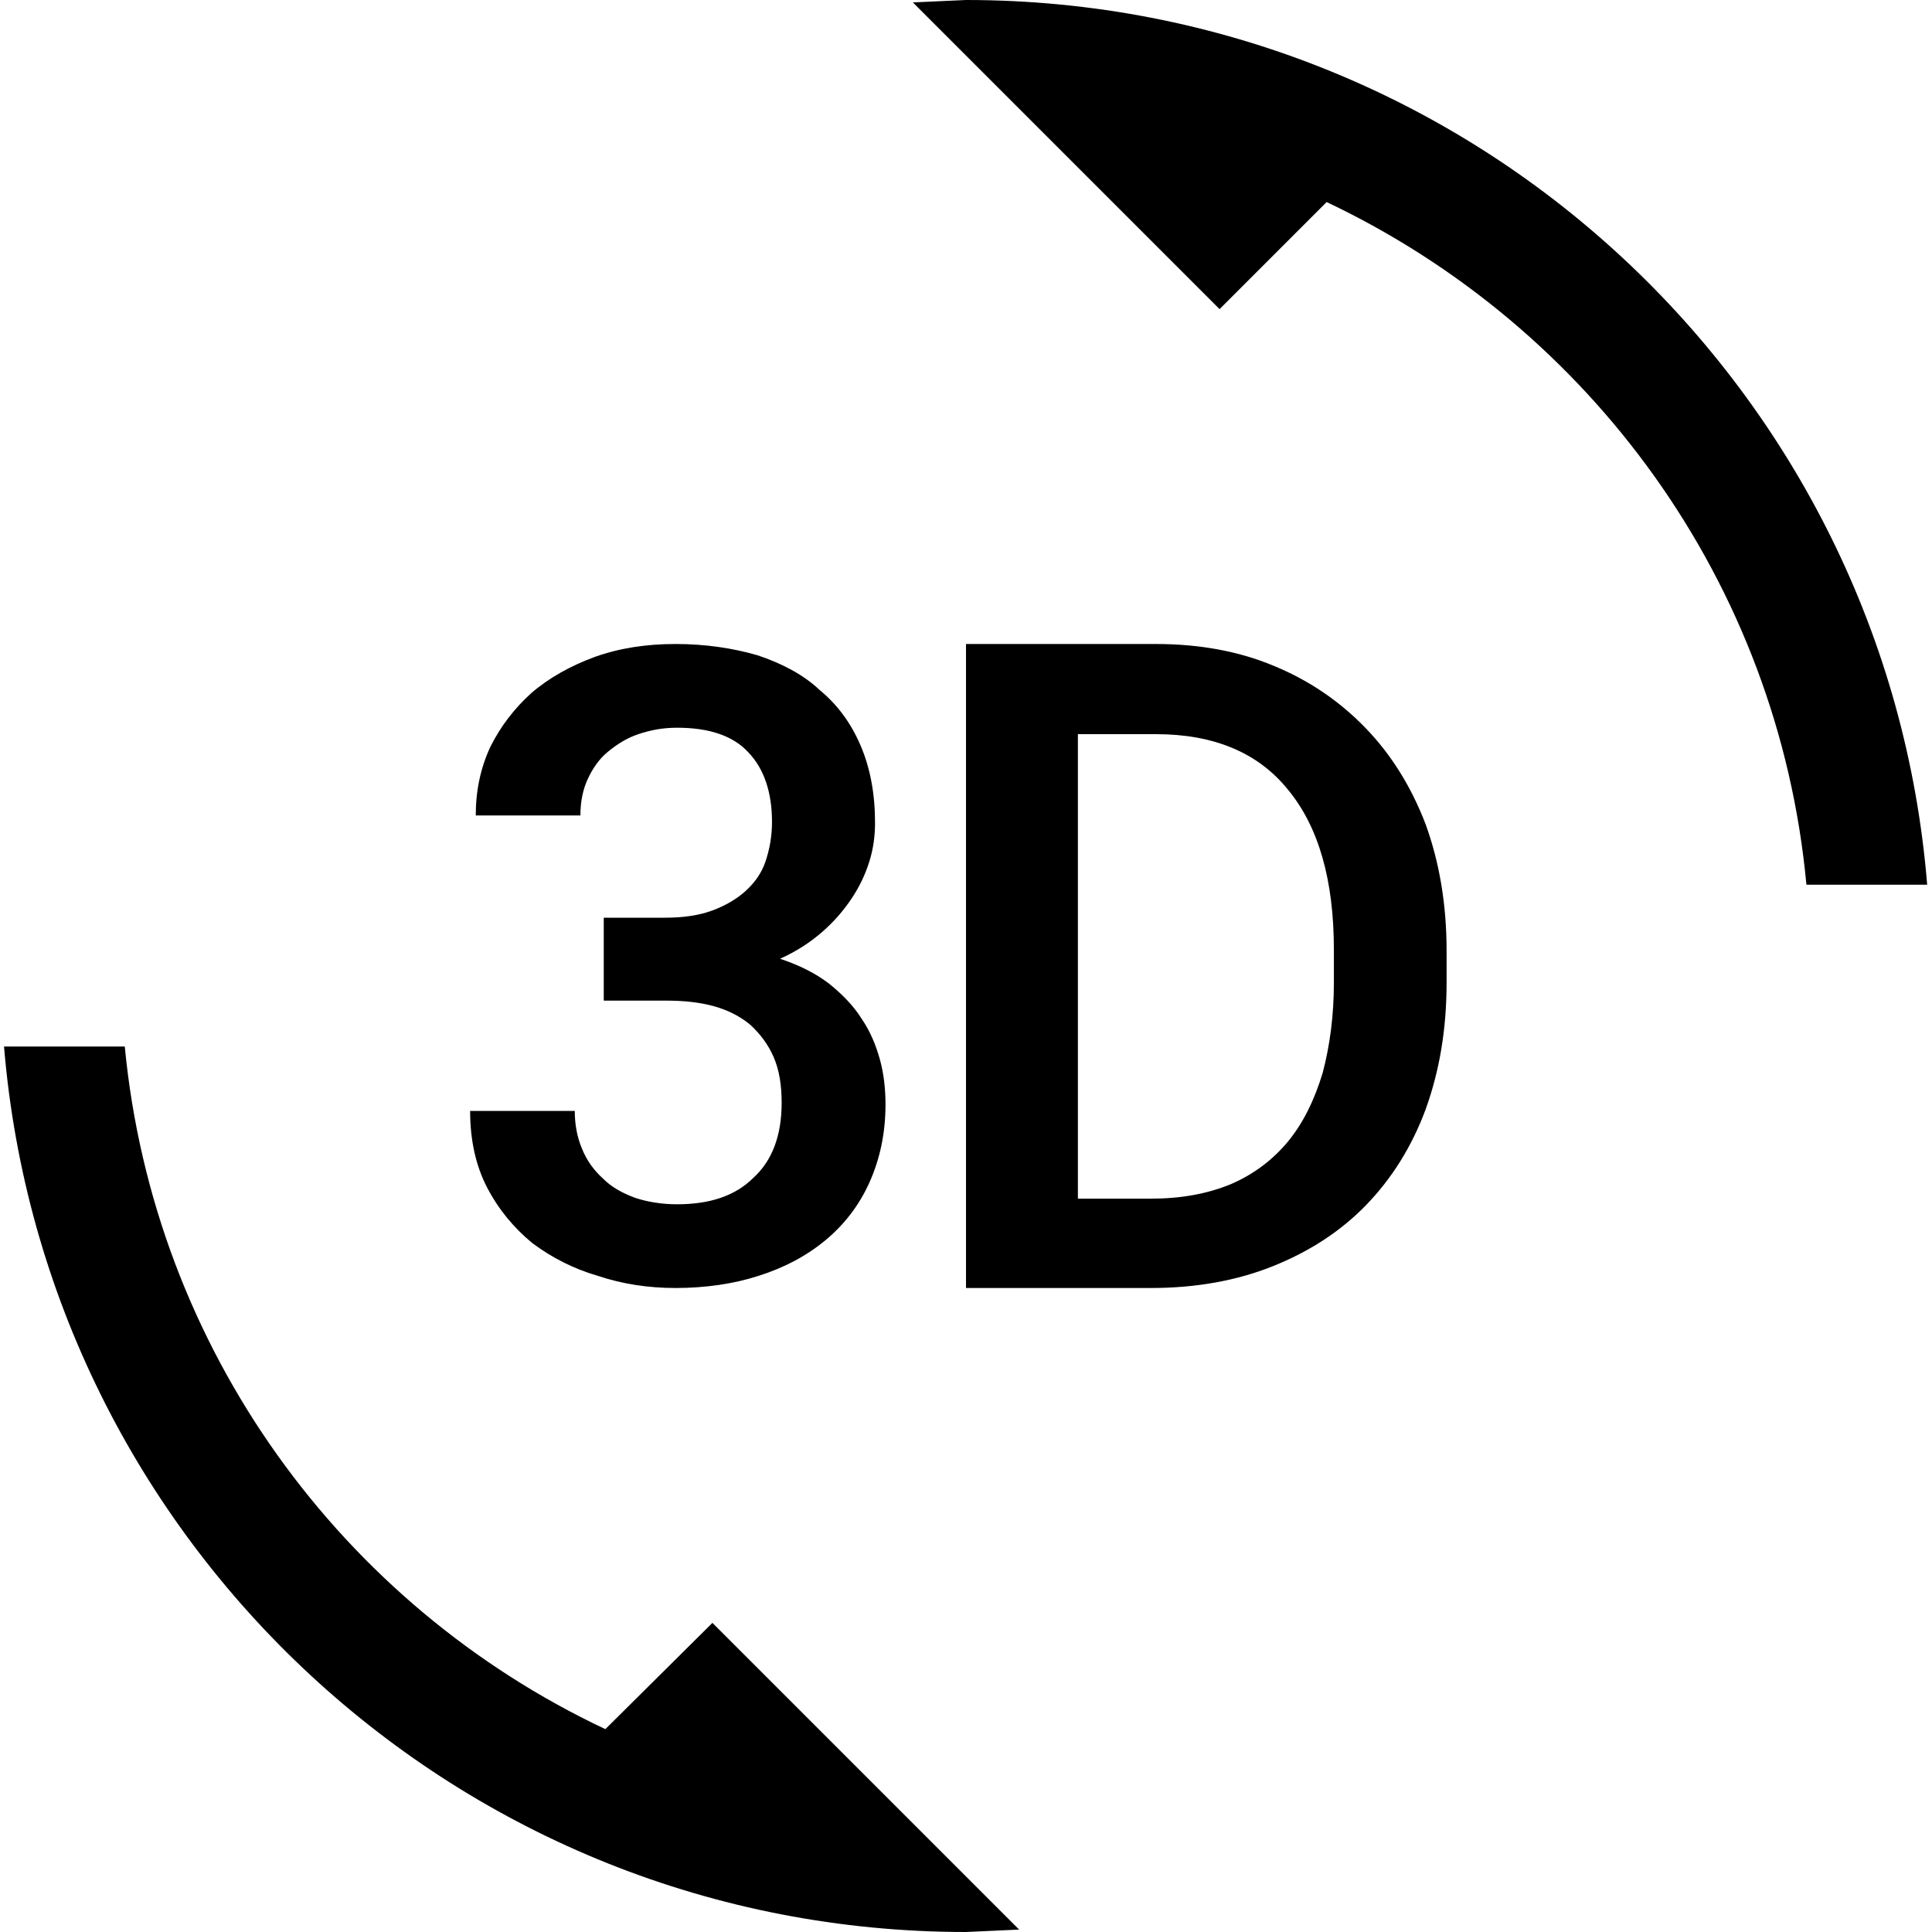
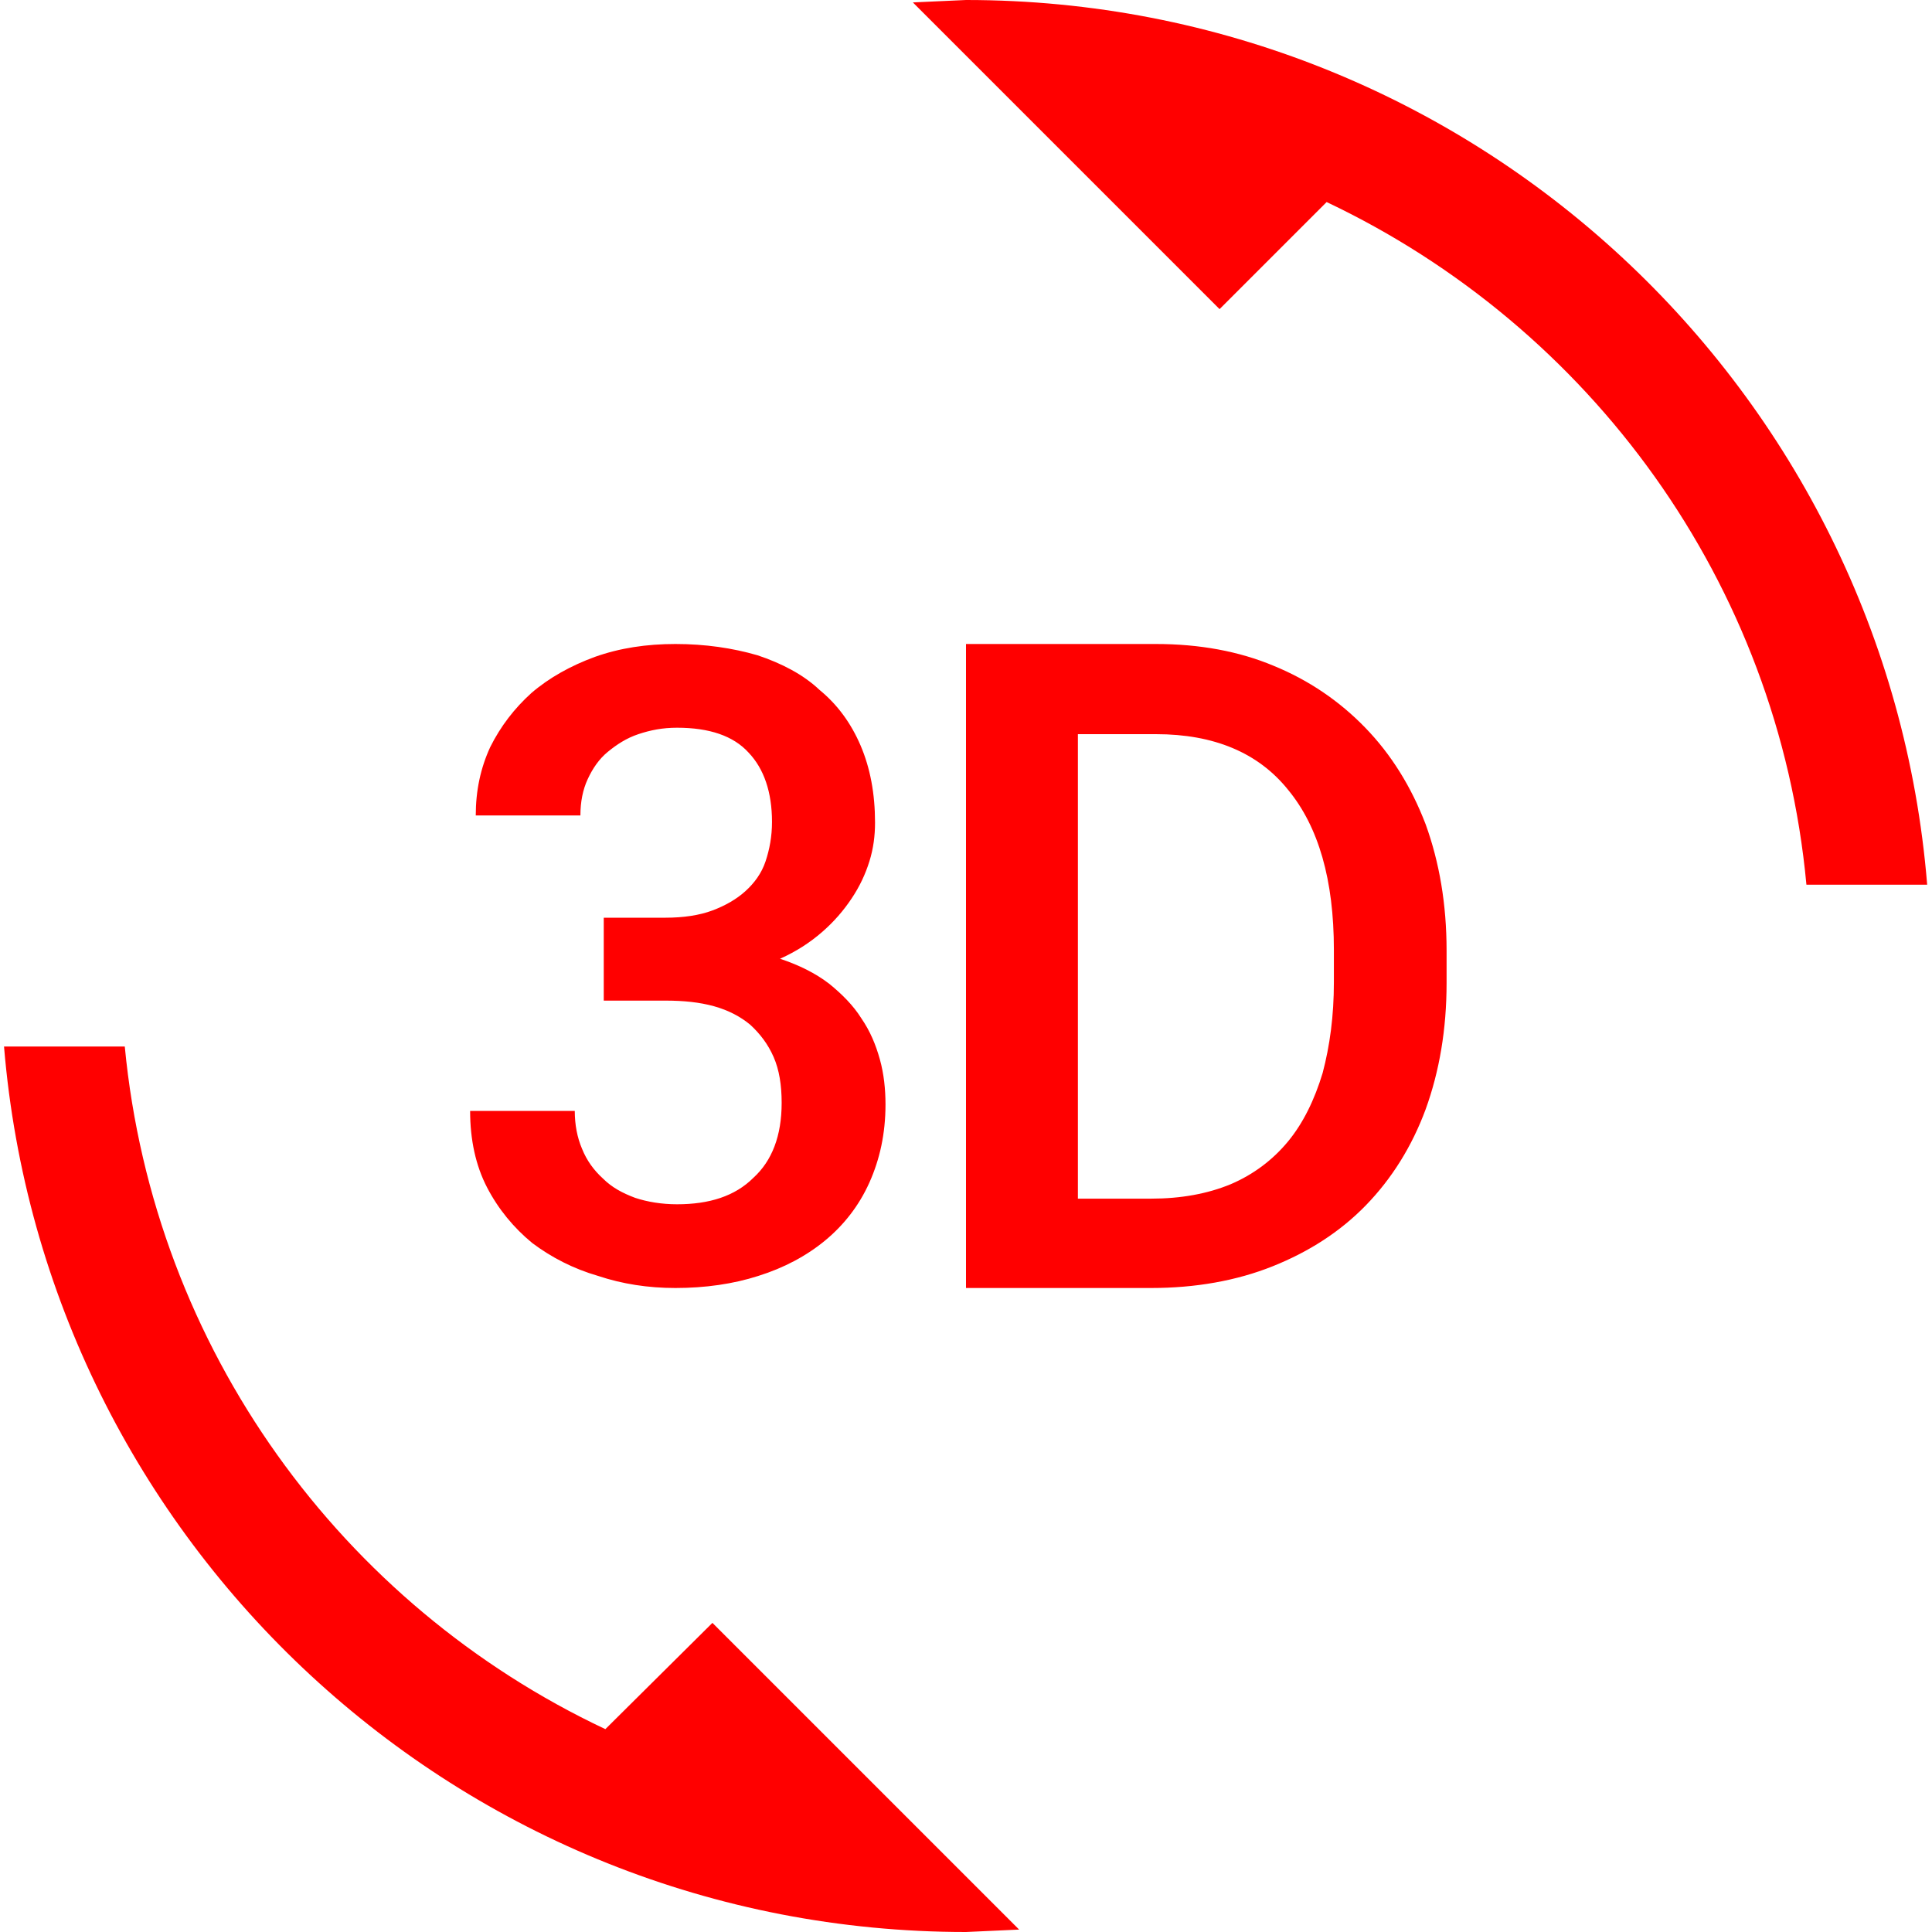
- <svg xmlns="http://www.w3.org/2000/svg" width="24" height="24" viewBox="0 0 24 24">
+ <svg xmlns="http://www.w3.org/2000/svg" height="24" viewBox="0 0 24 24" width="24">
  <path d="M0 0h24v24H0z" fill="none" />
-   <path d="M7.52 21.48C4.25 19.94 1.91 16.76 1.55 13H.05C.56 19.16 5.71 24 12 24l.66-.03-3.81-3.81-1.33 1.32zm.89-6.52c-.19 0-.37-.03-.52-.08-.16-.06-.29-.13-.4-.24-.11-.1-.2-.22-.26-.37-.06-.14-.09-.3-.09-.47h-1.3c0 .36.07.68.21.95.14.27.33.5.56.69.24.18.51.32.82.41.3.1.62.15.96.15.37 0 .72-.05 1.03-.15.32-.1.6-.25.83-.44s.42-.43.55-.72c.13-.29.2-.61.2-.97 0-.19-.02-.38-.07-.56-.05-.18-.12-.35-.23-.51-.1-.16-.24-.3-.4-.43-.17-.13-.37-.23-.61-.31.2-.09.37-.2.52-.33.15-.13.27-.27.37-.42.1-.15.17-.3.22-.46.05-.16.07-.32.07-.48 0-.36-.06-.68-.18-.96-.12-.28-.29-.51-.51-.69-.2-.19-.47-.33-.77-.43C9.1 8.05 8.76 8 8.39 8c-.36 0-.69.05-1 .16-.3.11-.57.26-.79.45-.21.19-.38.41-.51.67-.12.26-.18.54-.18.85h1.3c0-.17.03-.32.09-.45s.14-.25.25-.34c.11-.09.23-.17.38-.22.15-.05.3-.08.48-.08.4 0 .7.1.89.31.19.2.29.49.29.86 0 .18-.03.34-.08.49-.05.15-.14.27-.25.37-.11.1-.25.18-.41.24-.16.06-.36.09-.58.09H7.5v1.03h.77c.22 0 .42.02.6.07s.33.13.45.23c.12.11.22.24.29.4.07.16.1.35.1.57 0 .41-.12.72-.35.93-.23.23-.55.33-.95.33zm8.55-5.92c-.32-.33-.7-.59-1.14-.77-.43-.18-.92-.27-1.46-.27H12v8h2.3c.55 0 1.06-.09 1.51-.27.45-.18.84-.43 1.16-.76.32-.33.57-.73.74-1.19.17-.47.26-.99.26-1.57v-.4c0-.58-.09-1.1-.26-1.57-.18-.47-.43-.87-.75-1.2zm-.39 3.16c0 .42-.05.79-.14 1.13-.1.33-.24.62-.43.85-.19.23-.43.41-.71.53-.29.12-.62.18-.99.18h-.91V9.12h.97c.72 0 1.27.23 1.64.69.38.46.57 1.12.57 1.99v.4zM12 0l-.66.03 3.81 3.81 1.33-1.33c3.27 1.55 5.61 4.72 5.96 8.48h1.5C23.44 4.84 18.29 0 12 0z" />
+   <path d="M7.52 21.48C4.25 19.94 1.91 16.76 1.55 13H.05C.56 19.16 5.71 24 12 24l.66-.03-3.81-3.81-1.33 1.32zm.89-6.52c-.19 0-.37-.03-.52-.08-.16-.06-.29-.13-.4-.24-.11-.1-.2-.22-.26-.37-.06-.14-.09-.3-.09-.47h-1.3c0 .36.07.68.21.95.14.27.33.5.56.69.24.18.51.32.82.41.3.1.62.15.96.15.37 0 .72-.05 1.03-.15.32-.1.6-.25.83-.44s.42-.43.55-.72c.13-.29.2-.61.2-.97 0-.19-.02-.38-.07-.56-.05-.18-.12-.35-.23-.51-.1-.16-.24-.3-.4-.43-.17-.13-.37-.23-.61-.31.2-.09.37-.2.52-.33.15-.13.27-.27.37-.42.1-.15.17-.3.22-.46.05-.16.07-.32.07-.48 0-.36-.06-.68-.18-.96-.12-.28-.29-.51-.51-.69-.2-.19-.47-.33-.77-.43C9.1 8.05 8.76 8 8.39 8c-.36 0-.69.05-1 .16-.3.11-.57.26-.79.45-.21.19-.38.41-.51.67-.12.26-.18.54-.18.85h1.3c0-.17.03-.32.09-.45s.14-.25.25-.34c.11-.09.23-.17.38-.22.15-.05.3-.08.48-.08.4 0 .7.1.89.31.19.2.29.49.29.86 0 .18-.03.34-.08.49-.05.15-.14.27-.25.37-.11.1-.25.18-.41.24-.16.06-.36.09-.58.09H7.5v1.03h.77c.22 0 .42.02.6.07s.33.13.45.23c.12.11.22.24.29.4.07.16.1.35.1.57 0 .41-.12.72-.35.93-.23.23-.55.33-.95.33zm8.55-5.92c-.32-.33-.7-.59-1.14-.77-.43-.18-.92-.27-1.46-.27H12v8h2.3c.55 0 1.06-.09 1.51-.27.45-.18.84-.43 1.16-.76.32-.33.57-.73.74-1.19.17-.47.26-.99.26-1.57v-.4c0-.58-.09-1.1-.26-1.57-.18-.47-.43-.87-.75-1.2zm-.39 3.16c0 .42-.05.79-.14 1.13-.1.33-.24.62-.43.85-.19.23-.43.41-.71.53-.29.12-.62.18-.99.18h-.91V9.12h.97c.72 0 1.27.23 1.64.69.38.46.57 1.12.57 1.99v.4zM12 0l-.66.03 3.81 3.81 1.33-1.33c3.27 1.55 5.61 4.72 5.96 8.48h1.5C23.44 4.84 18.29 0 12 0z" fill="red" />
</svg>
